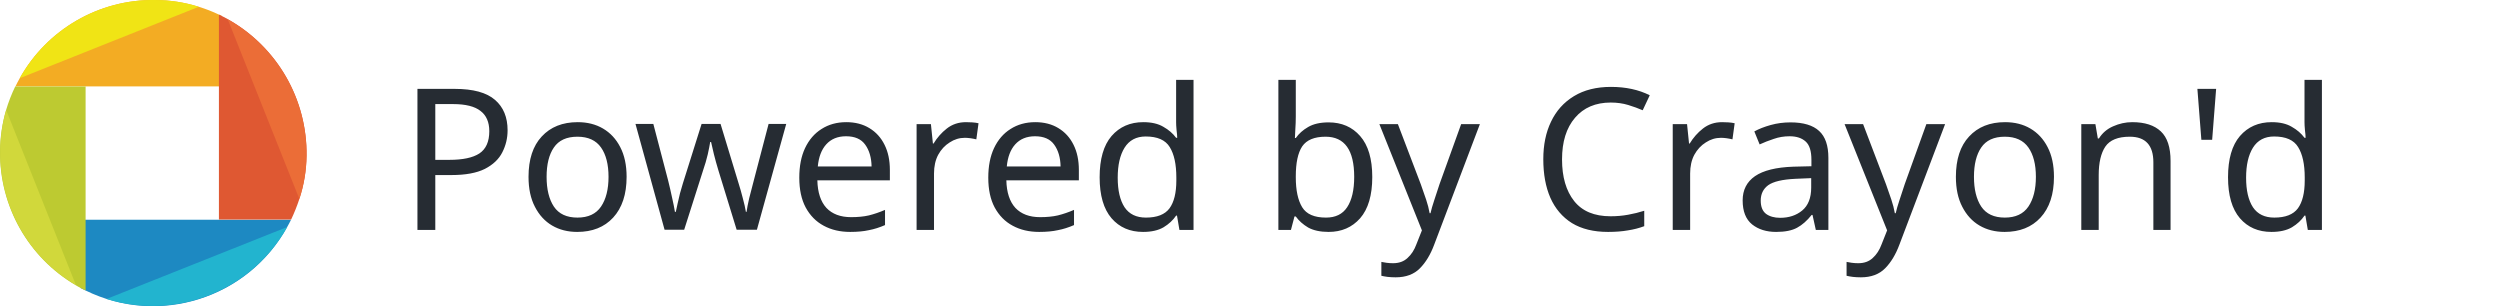
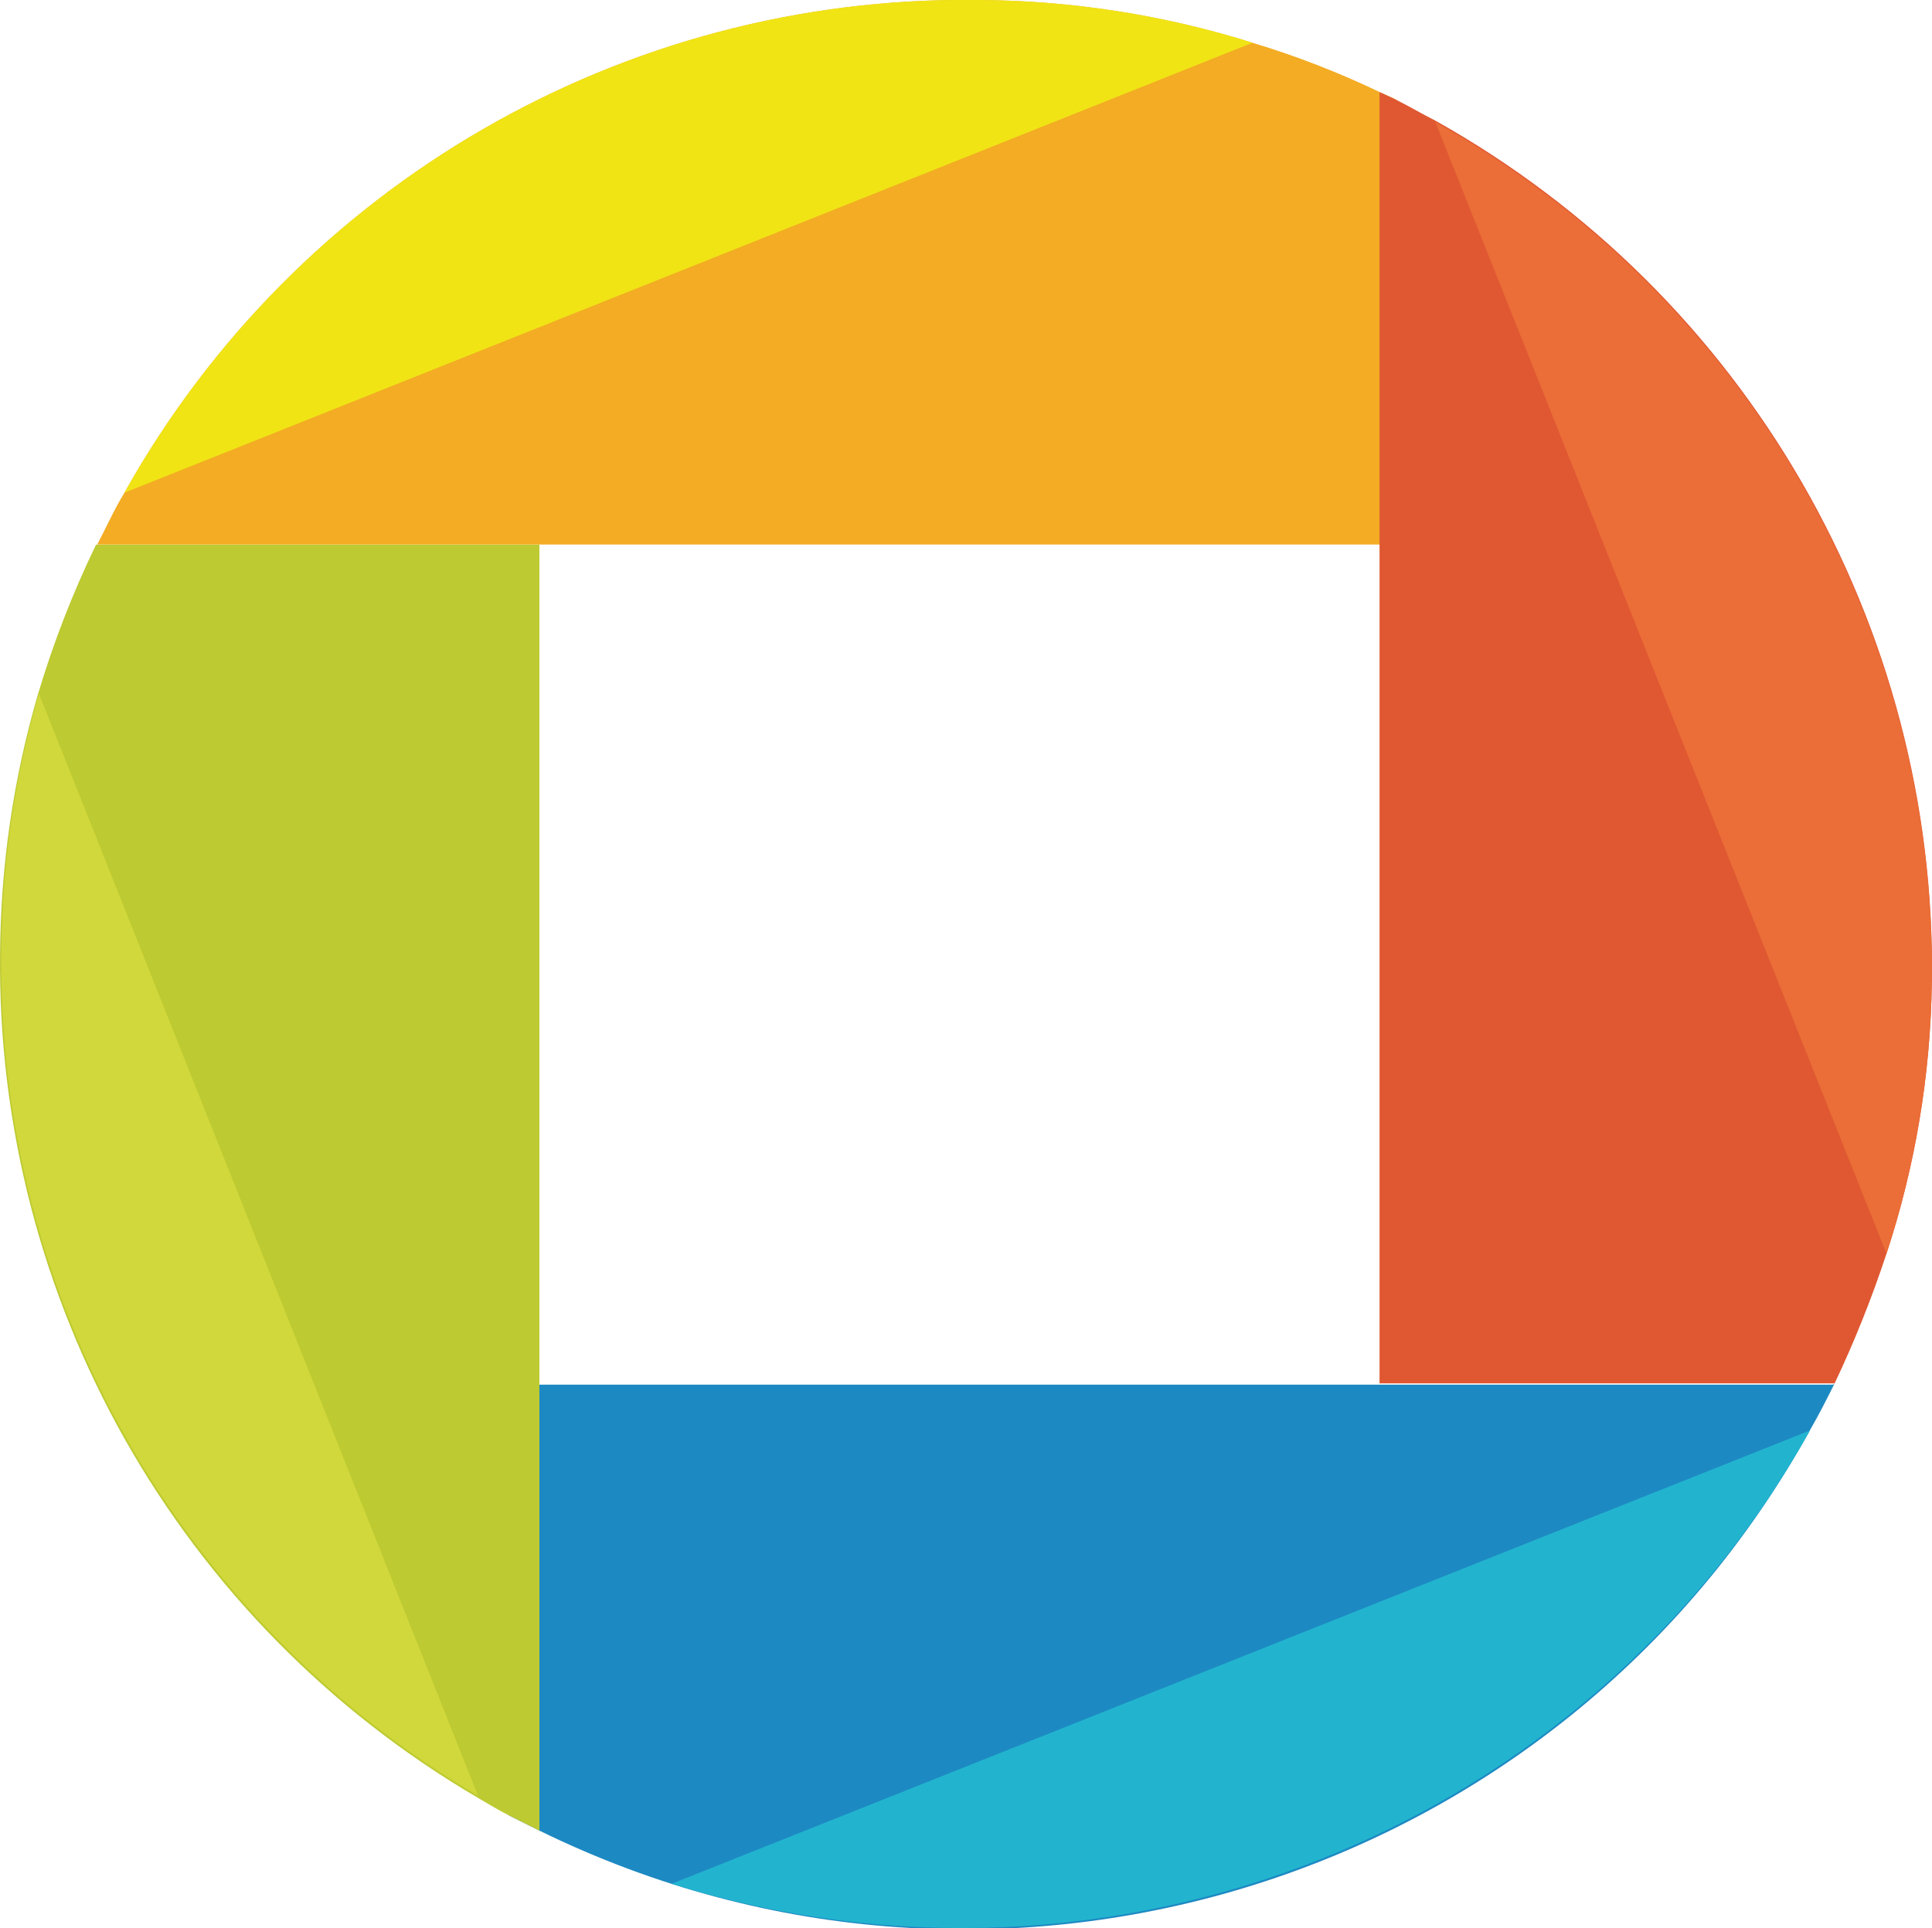
- <svg xmlns="http://www.w3.org/2000/svg" width="177.235" height="21.69" viewBox="0 0 177.235 21.69">
-   <g id="Group_106546" data-name="Group 106546" transform="translate(-20.765 -725.699)">
-     <g id="Group_105667" data-name="Group 105667" transform="translate(-34.834 673.049)">
-       <path id="Path_516" data-name="Path 516" d="M74.441,63.32c-.088.175-.175.35-.277.525A10.86,10.86,0,0,1,59.87,68.352l-.35-.175V63.335H74.426Z" transform="translate(1.798 4.893)" fill="#1d89c2" />
-       <path id="Path_517" data-name="Path 517" d="M70.965,53.788v4.988H56.35c.1-.19.19-.394.306-.583a10.836,10.836,0,0,1,9.583-5.543,10.481,10.481,0,0,1,3.107.481,9.99,9.99,0,0,1,1.429.554c.058.029.131.058.19.088Z" transform="translate(0.344 0)" fill="#f3ac23" />
-       <path id="Path_518" data-name="Path 518" d="M72.453,63.38a10.2,10.2,0,0,1-.51,3.048,12.664,12.664,0,0,1-.583,1.459H66.24V53.36s.131.058.19.088c.146.073.292.16.438.233a10.927,10.927,0,0,1,5.586,9.685Z" transform="translate(4.879 0.326)" fill="#df5832" />
-       <path id="Path_519" data-name="Path 519" d="M61.668,56.85V71.319l-.35-.175c-.117-.058-.233-.131-.335-.19a10.865,10.865,0,0,1-5.382-9.51,10.659,10.659,0,0,1,.423-2.9,11.287,11.287,0,0,1,.656-1.692h4.974Z" transform="translate(0 1.926)" fill="#bdca31" />
-       <path id="Path_520" data-name="Path 520" d="M72.256,63.275a10.2,10.2,0,0,1-.51,3.048L66.67,53.59A10.927,10.927,0,0,1,72.256,63.275Z" transform="translate(5.076 0.431)" fill="#eb6d37" />
-       <path id="Path_521" data-name="Path 521" d="M66.143,52.65a10.481,10.481,0,0,1,3.107.481L56.56,58.193a10.836,10.836,0,0,1,9.583-5.543Z" transform="translate(0.44 0)" fill="#f0e415" />
-       <path id="Path_522" data-name="Path 522" d="M60.78,68.785l12.806-5.1a10.941,10.941,0,0,1-12.806,5.1Z" transform="translate(2.376 5.058)" fill="#22b4cf" />
-       <path id="Path_523" data-name="Path 523" d="M60.992,70.412A10.865,10.865,0,0,1,55.61,60.9a10.659,10.659,0,0,1,.423-2.9l4.945,12.412Z" transform="translate(0.005 2.453)" fill="#d1d83b" />
-     </g>
-     <text id="Powered_by_Crayon_d" data-name="Powered by Crayon'd" transform="translate(49 742)" fill="#262c33" font-size="14" font-family="Poppins-Regular, Poppins">
-       <tspan x="0" y="0">Powered by Crayon'd</tspan>
-     </text>
+ <svg xmlns="http://www.w3.org/2000/svg" width="21.734" height="21.69" viewBox="0 0 21.734 21.69">
+   <g id="Group_105667" data-name="Group 105667" transform="translate(-55.6 -52.65)">
+     <path id="Path_516" data-name="Path 516" d="M74.441,63.32c-.088.175-.175.35-.277.525A10.86,10.86,0,0,1,59.87,68.352l-.35-.175V63.335H74.426Z" transform="translate(1.798 4.893)" fill="#1d89c2" />
+     <path id="Path_517" data-name="Path 517" d="M70.965,53.788v4.988H56.35c.1-.19.19-.394.306-.583a10.836,10.836,0,0,1,9.583-5.543,10.481,10.481,0,0,1,3.107.481,9.99,9.99,0,0,1,1.429.554c.058.029.131.058.19.088Z" transform="translate(0.344 0)" fill="#f3ac23" />
+     <path id="Path_518" data-name="Path 518" d="M72.453,63.38a10.2,10.2,0,0,1-.51,3.048,12.664,12.664,0,0,1-.583,1.459H66.24V53.36s.131.058.19.088c.146.073.292.16.438.233a10.927,10.927,0,0,1,5.586,9.685Z" transform="translate(4.879 0.326)" fill="#df5832" />
+     <path id="Path_519" data-name="Path 519" d="M61.668,56.85V71.319l-.35-.175c-.117-.058-.233-.131-.335-.19a10.865,10.865,0,0,1-5.382-9.51,10.659,10.659,0,0,1,.423-2.9,11.287,11.287,0,0,1,.656-1.692h4.974Z" transform="translate(0 1.926)" fill="#bdca31" />
+     <path id="Path_520" data-name="Path 520" d="M72.256,63.275a10.2,10.2,0,0,1-.51,3.048L66.67,53.59A10.927,10.927,0,0,1,72.256,63.275Z" transform="translate(5.076 0.431)" fill="#eb6d37" />
+     <path id="Path_521" data-name="Path 521" d="M66.143,52.65a10.481,10.481,0,0,1,3.107.481L56.56,58.193a10.836,10.836,0,0,1,9.583-5.543Z" transform="translate(0.44 0)" fill="#f0e415" />
+     <path id="Path_522" data-name="Path 522" d="M60.78,68.785l12.806-5.1a10.941,10.941,0,0,1-12.806,5.1Z" transform="translate(2.376 5.058)" fill="#22b4cf" />
+     <path id="Path_523" data-name="Path 523" d="M60.992,70.412A10.865,10.865,0,0,1,55.61,60.9a10.659,10.659,0,0,1,.423-2.9l4.945,12.412Z" transform="translate(0.005 2.453)" fill="#d1d83b" />
  </g>
</svg>
